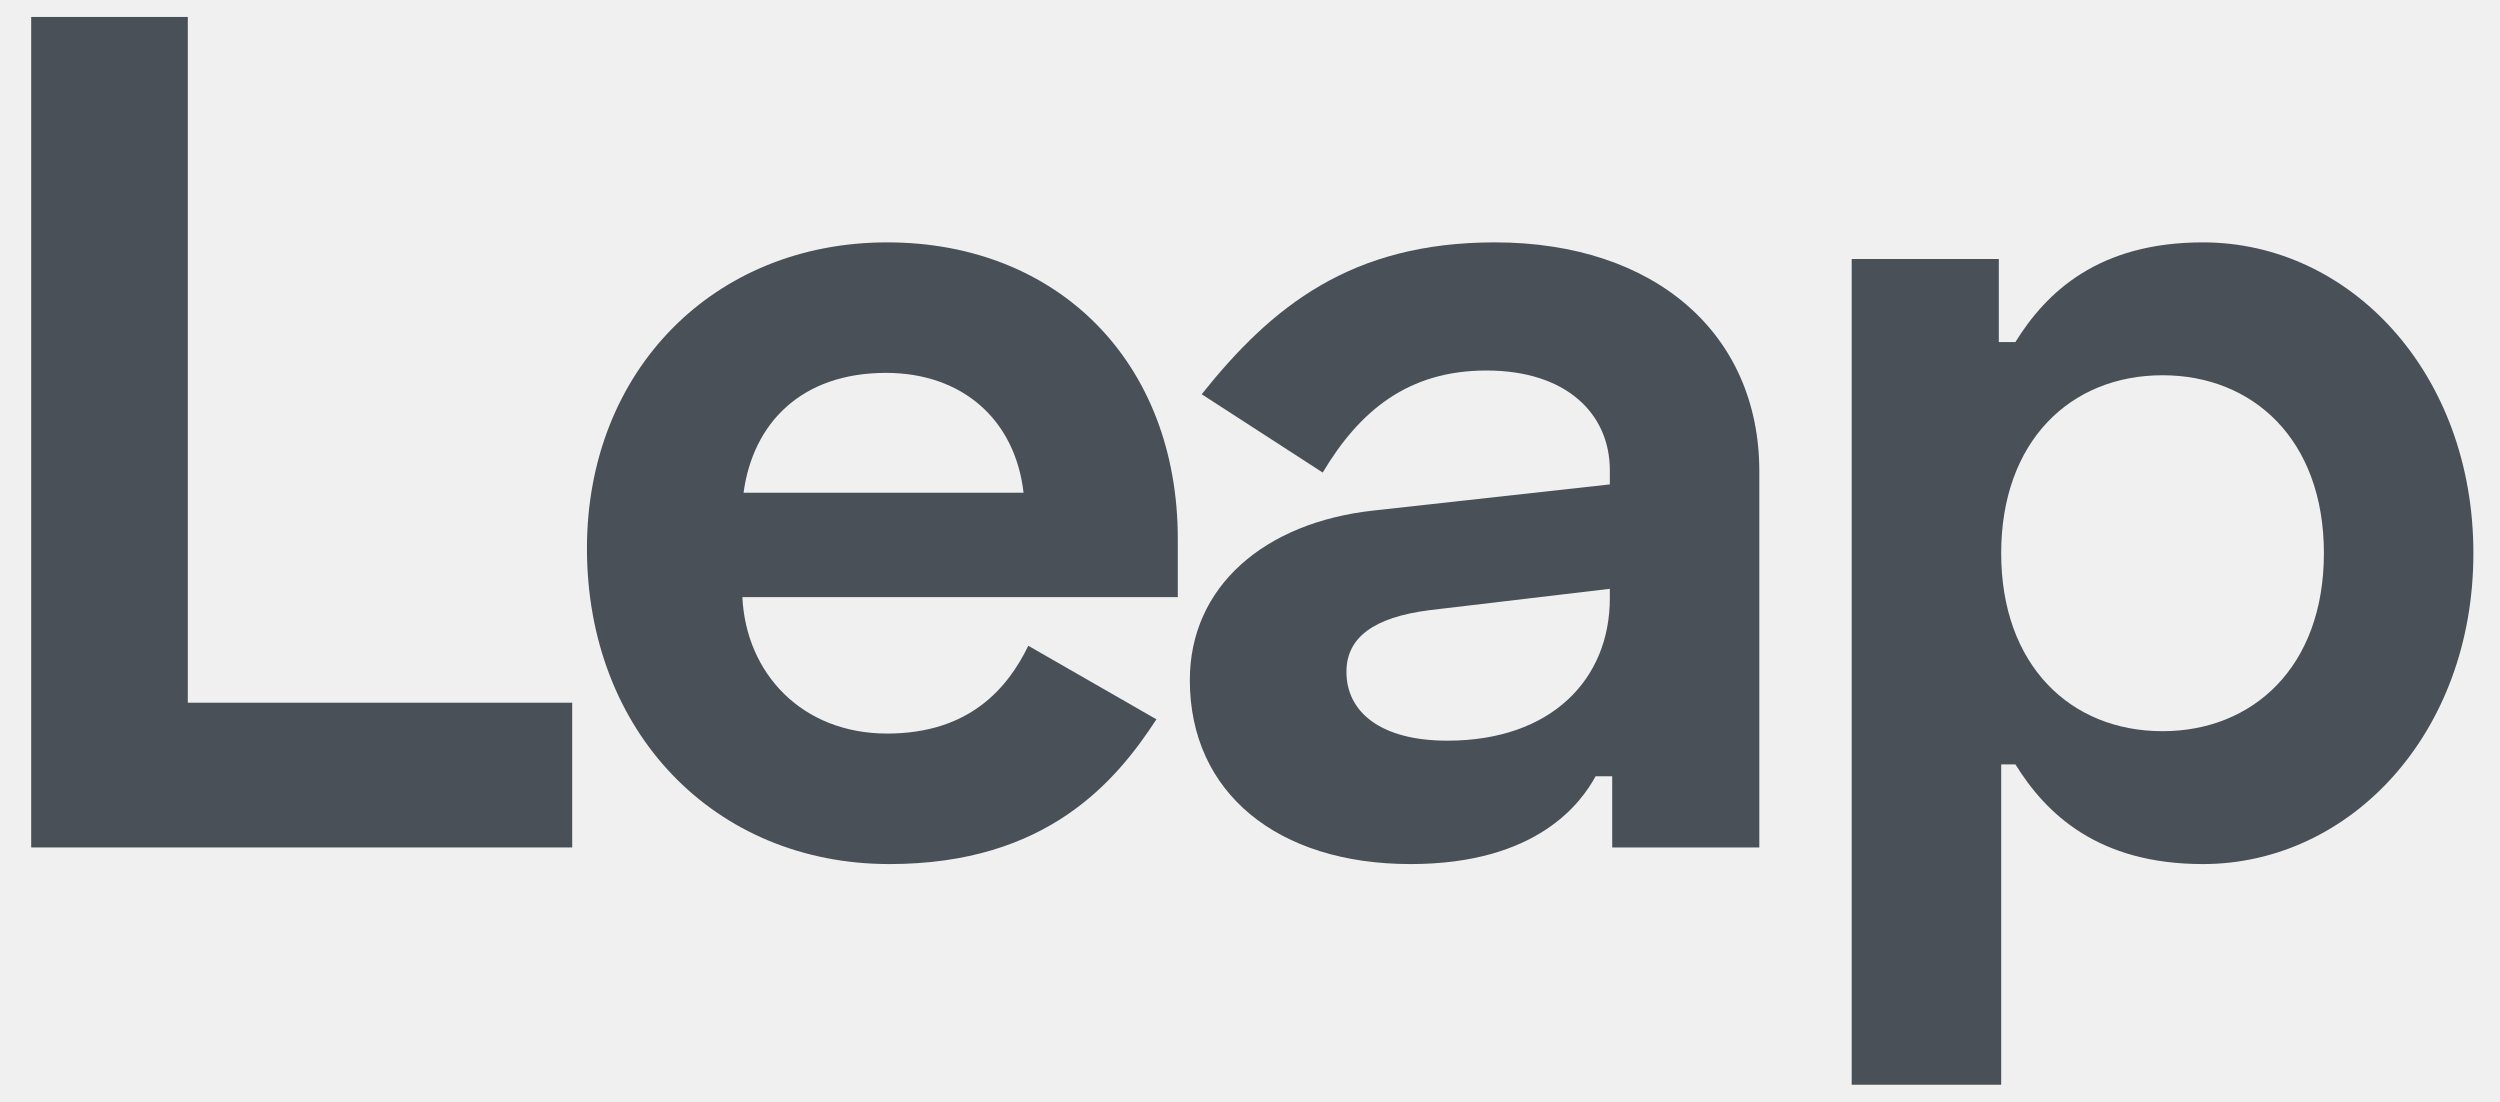
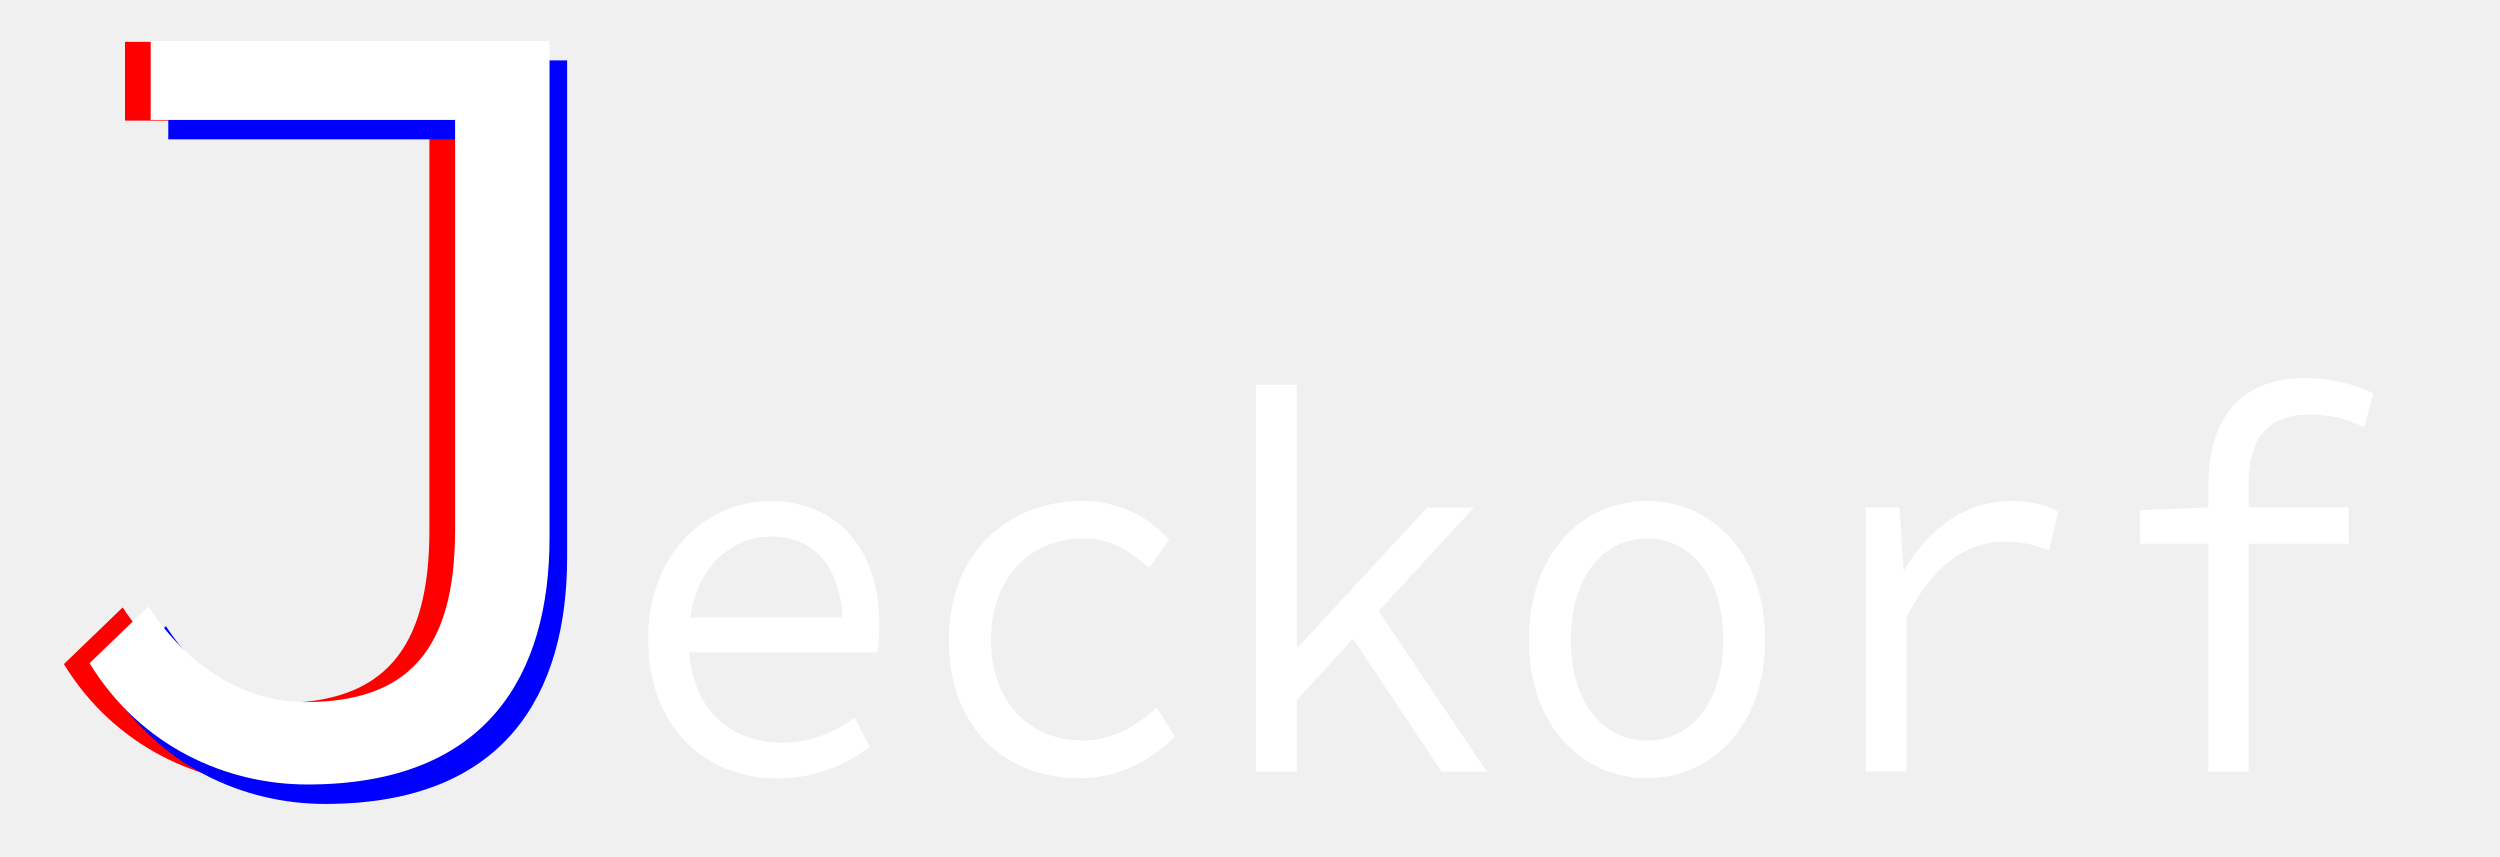
- <svg xmlns="http://www.w3.org/2000/svg" width="59" height="26" viewBox="0 0 59 26" fill="none">
-   <path d="M0.736 0.4V20H13.504V16.584H4.432V0.4H0.736Z" fill="#495057" />
-   <path d="M13.852 12.944C13.852 17.256 16.848 20.392 20.992 20.392C24.716 20.392 26.34 18.432 27.292 16.976L24.268 15.24C23.792 16.22 22.896 17.312 20.936 17.312C18.92 17.312 17.604 15.884 17.52 14.092H27.796V12.72C27.796 8.548 24.968 5.72 20.936 5.72C16.848 5.72 13.852 8.744 13.852 12.944ZM17.548 11.628C17.772 9.976 18.92 8.8 20.908 8.8C22.728 8.8 23.96 9.92 24.156 11.628H17.548Z" fill="#495057" />
-   <path d="M28.36 9.304L31.216 11.152C32.084 9.696 33.232 8.744 35.08 8.744C36.984 8.744 37.992 9.78 37.992 11.096V11.432L32.42 12.048C29.844 12.328 28.08 13.84 28.08 16.052C28.08 18.712 30.152 20.392 33.288 20.392C36.284 20.392 37.32 18.936 37.656 18.32H38.048V20H41.52V11.124C41.52 7.876 39.056 5.72 35.276 5.72C31.888 5.72 30.012 7.232 28.36 9.304ZM31.776 15.856C31.776 15.044 32.42 14.568 33.736 14.4L37.992 13.896V14.12C37.992 16.024 36.62 17.48 34.156 17.48C32.588 17.48 31.776 16.808 31.776 15.856Z" fill="#495057" />
-   <path d="M43.7 25.6H47.228V18.04H47.564C48.292 19.216 49.524 20.392 51.988 20.392C55.46 20.392 58.372 17.312 58.372 13.056C58.372 8.8 55.46 5.72 51.988 5.72C49.524 5.72 48.292 6.896 47.564 8.072H47.172V6.112H43.7V25.6ZM51.036 17.256C48.852 17.256 47.228 15.688 47.228 13.056C47.228 10.424 48.852 8.856 51.036 8.856C53.164 8.856 54.844 10.368 54.844 13.056C54.844 15.744 53.164 17.256 51.036 17.256Z" fill="#495057" />
+ <svg xmlns="http://www.w3.org/2000/svg" version="1.1" id="图层_1" x="0px" y="0px" viewBox="0 0 108 37" style="enable-background:new 0 0 108 37;" xml:space="preserve">
+   <style type="text/css">
+ 	.st0{fill:#FFFFFF;}
+ 	.st1{fill:#FF0000;}
+ 	.st2{fill:#0000FF;}
+ </style>
+   <g>
+     <g>
+       <path class="st0" d="M28,27.61c0-3.71,2.51-5.96,5.27-5.96c2.97,0,4.72,2.14,4.72,5.36c0,0.45-0.04,0.87-0.08,1.17h-8.73v-1.5    h7.69l-0.45,0.54c0-2.7-1.21-4.04-3.1-4.04c-1.91,0-3.57,1.6-3.57,4.44c0,2.96,1.74,4.46,4.04,4.46c1.23,0,2.21-0.42,3.14-1.08    l0.64,1.27c-1.02,0.75-2.34,1.36-3.99,1.36C30.46,33.62,28,31.41,28,27.61z" />
+       <path class="st0" d="M40.99,27.65c0-3.83,2.63-6.01,5.76-6.01c1.68,0,2.91,0.75,3.76,1.67l-0.87,1.24    c-0.85-0.8-1.74-1.29-2.82-1.29c-2.38,0-4.01,1.76-4.01,4.39c0,2.61,1.61,4.34,3.97,4.34c1.27,0,2.34-0.63,3.19-1.43l0.79,1.27    c-1.15,1.13-2.57,1.79-4.1,1.79C43.41,33.62,40.99,31.44,40.99,27.65z" />
+       <path class="st0" d="M54.26,16.62h1.76v11.3h0.09l5.54-5.99h2.02l-7.65,8.31v3.1h-1.76V16.62z M58.24,27.28l1.06-1.27l4.93,7.33    h-1.95L58.24,27.28z" />
+       <path class="st0" d="M66.05,27.65c0-3.83,2.38-6.01,5.1-6.01s5.1,2.18,5.1,6.01c0,3.78-2.38,5.97-5.1,5.97    S66.05,31.44,66.05,27.65z M74.44,27.65c0-2.63-1.32-4.39-3.29-4.39s-3.29,1.76-3.29,4.39c0,2.61,1.32,4.34,3.29,4.34    S74.44,30.26,74.44,27.65z" />
+       <path class="st0" d="M80.6,21.92h1.46l0.17,2.7h0.04c1.08-1.85,2.7-2.98,4.61-2.98c0.76,0,1.4,0.12,2.04,0.47l-0.4,1.67    c-0.72-0.26-1.1-0.38-1.91-0.38c-1.55,0-3.02,0.87-4.25,3.26v6.67H80.6V21.92z" />
+       <path class="st0" d="M92.45,22.04l3-0.12h6.01v1.57h-9.01V22.04z M95.4,20.96c0-2.77,1.32-4.63,4.16-4.63c1.02,0,2,0.21,2.97,0.66    l-0.4,1.46c-0.85-0.4-1.51-0.54-2.4-0.54c-1.85,0-2.59,1.15-2.59,2.98v12.45H95.4V20.96z" />
+     </g>
+   </g>
+   <g>
+     <g>
+       <path class="st1" d="M2.76,28.69l2.54-2.45c1.82,2.78,4.32,4.13,6.77,4.13c4.46,0,6.48-2.26,6.48-7.44V5.21H5.4V1.81h17.23v21.46    c0,5.86-2.64,10.66-10.46,10.66C8.67,33.92,4.97,32.29,2.76,28.69z" />
+     </g>
+   </g>
+   <g>
+     <g>
+       <path class="st2" d="M4.63,29.5l2.54-2.45c1.82,2.78,4.32,4.13,6.77,4.13c4.46,0,6.48-2.26,6.48-7.44V6.02H7.27V2.61H24.5v21.46    c0,5.86-2.64,10.66-10.46,10.66C10.53,34.73,6.83,33.1,4.63,29.5z" />
+     </g>
+   </g>
+   <g>
+     <g>
+       <path class="st0" d="M3.87,28.65l2.54-2.45c1.82,2.78,4.32,4.13,6.77,4.13c4.46,0,6.48-2.26,6.48-7.44V5.18H6.51V1.77h17.23v21.46    c0,5.86-2.64,10.66-10.46,10.66C9.77,33.89,6.07,32.25,3.87,28.65z" />
+     </g>
+   </g>
</svg>
